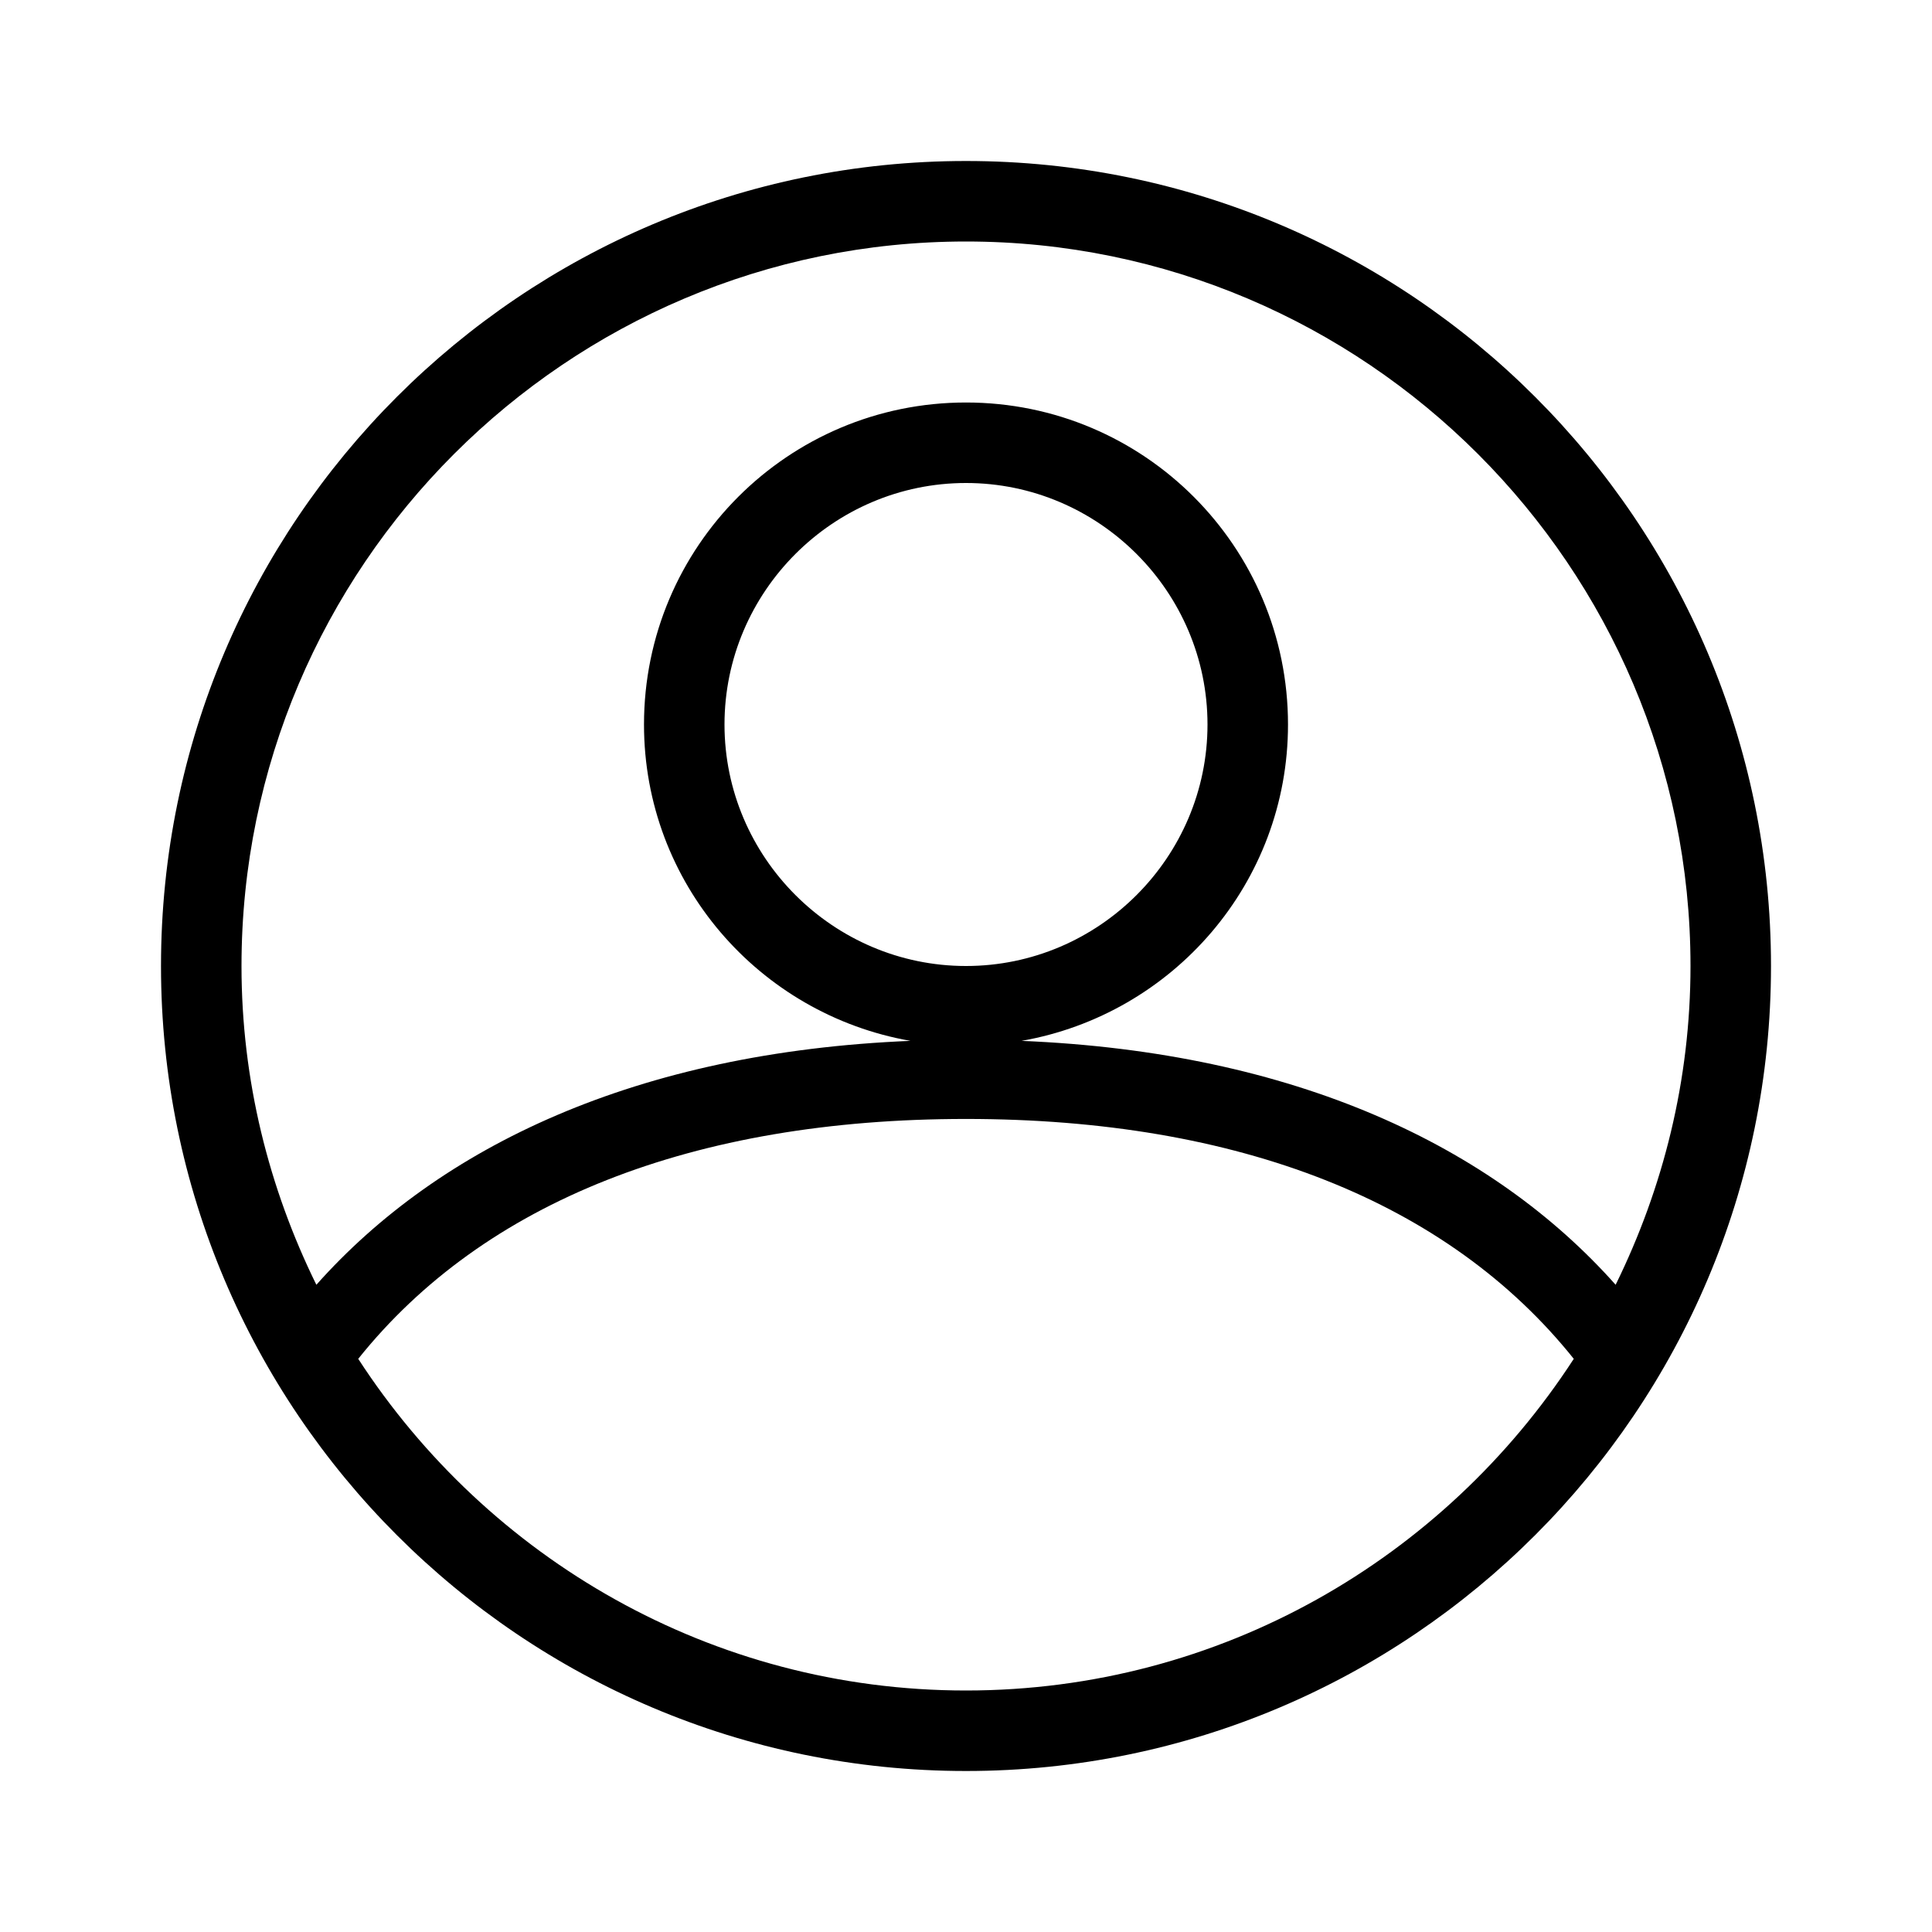
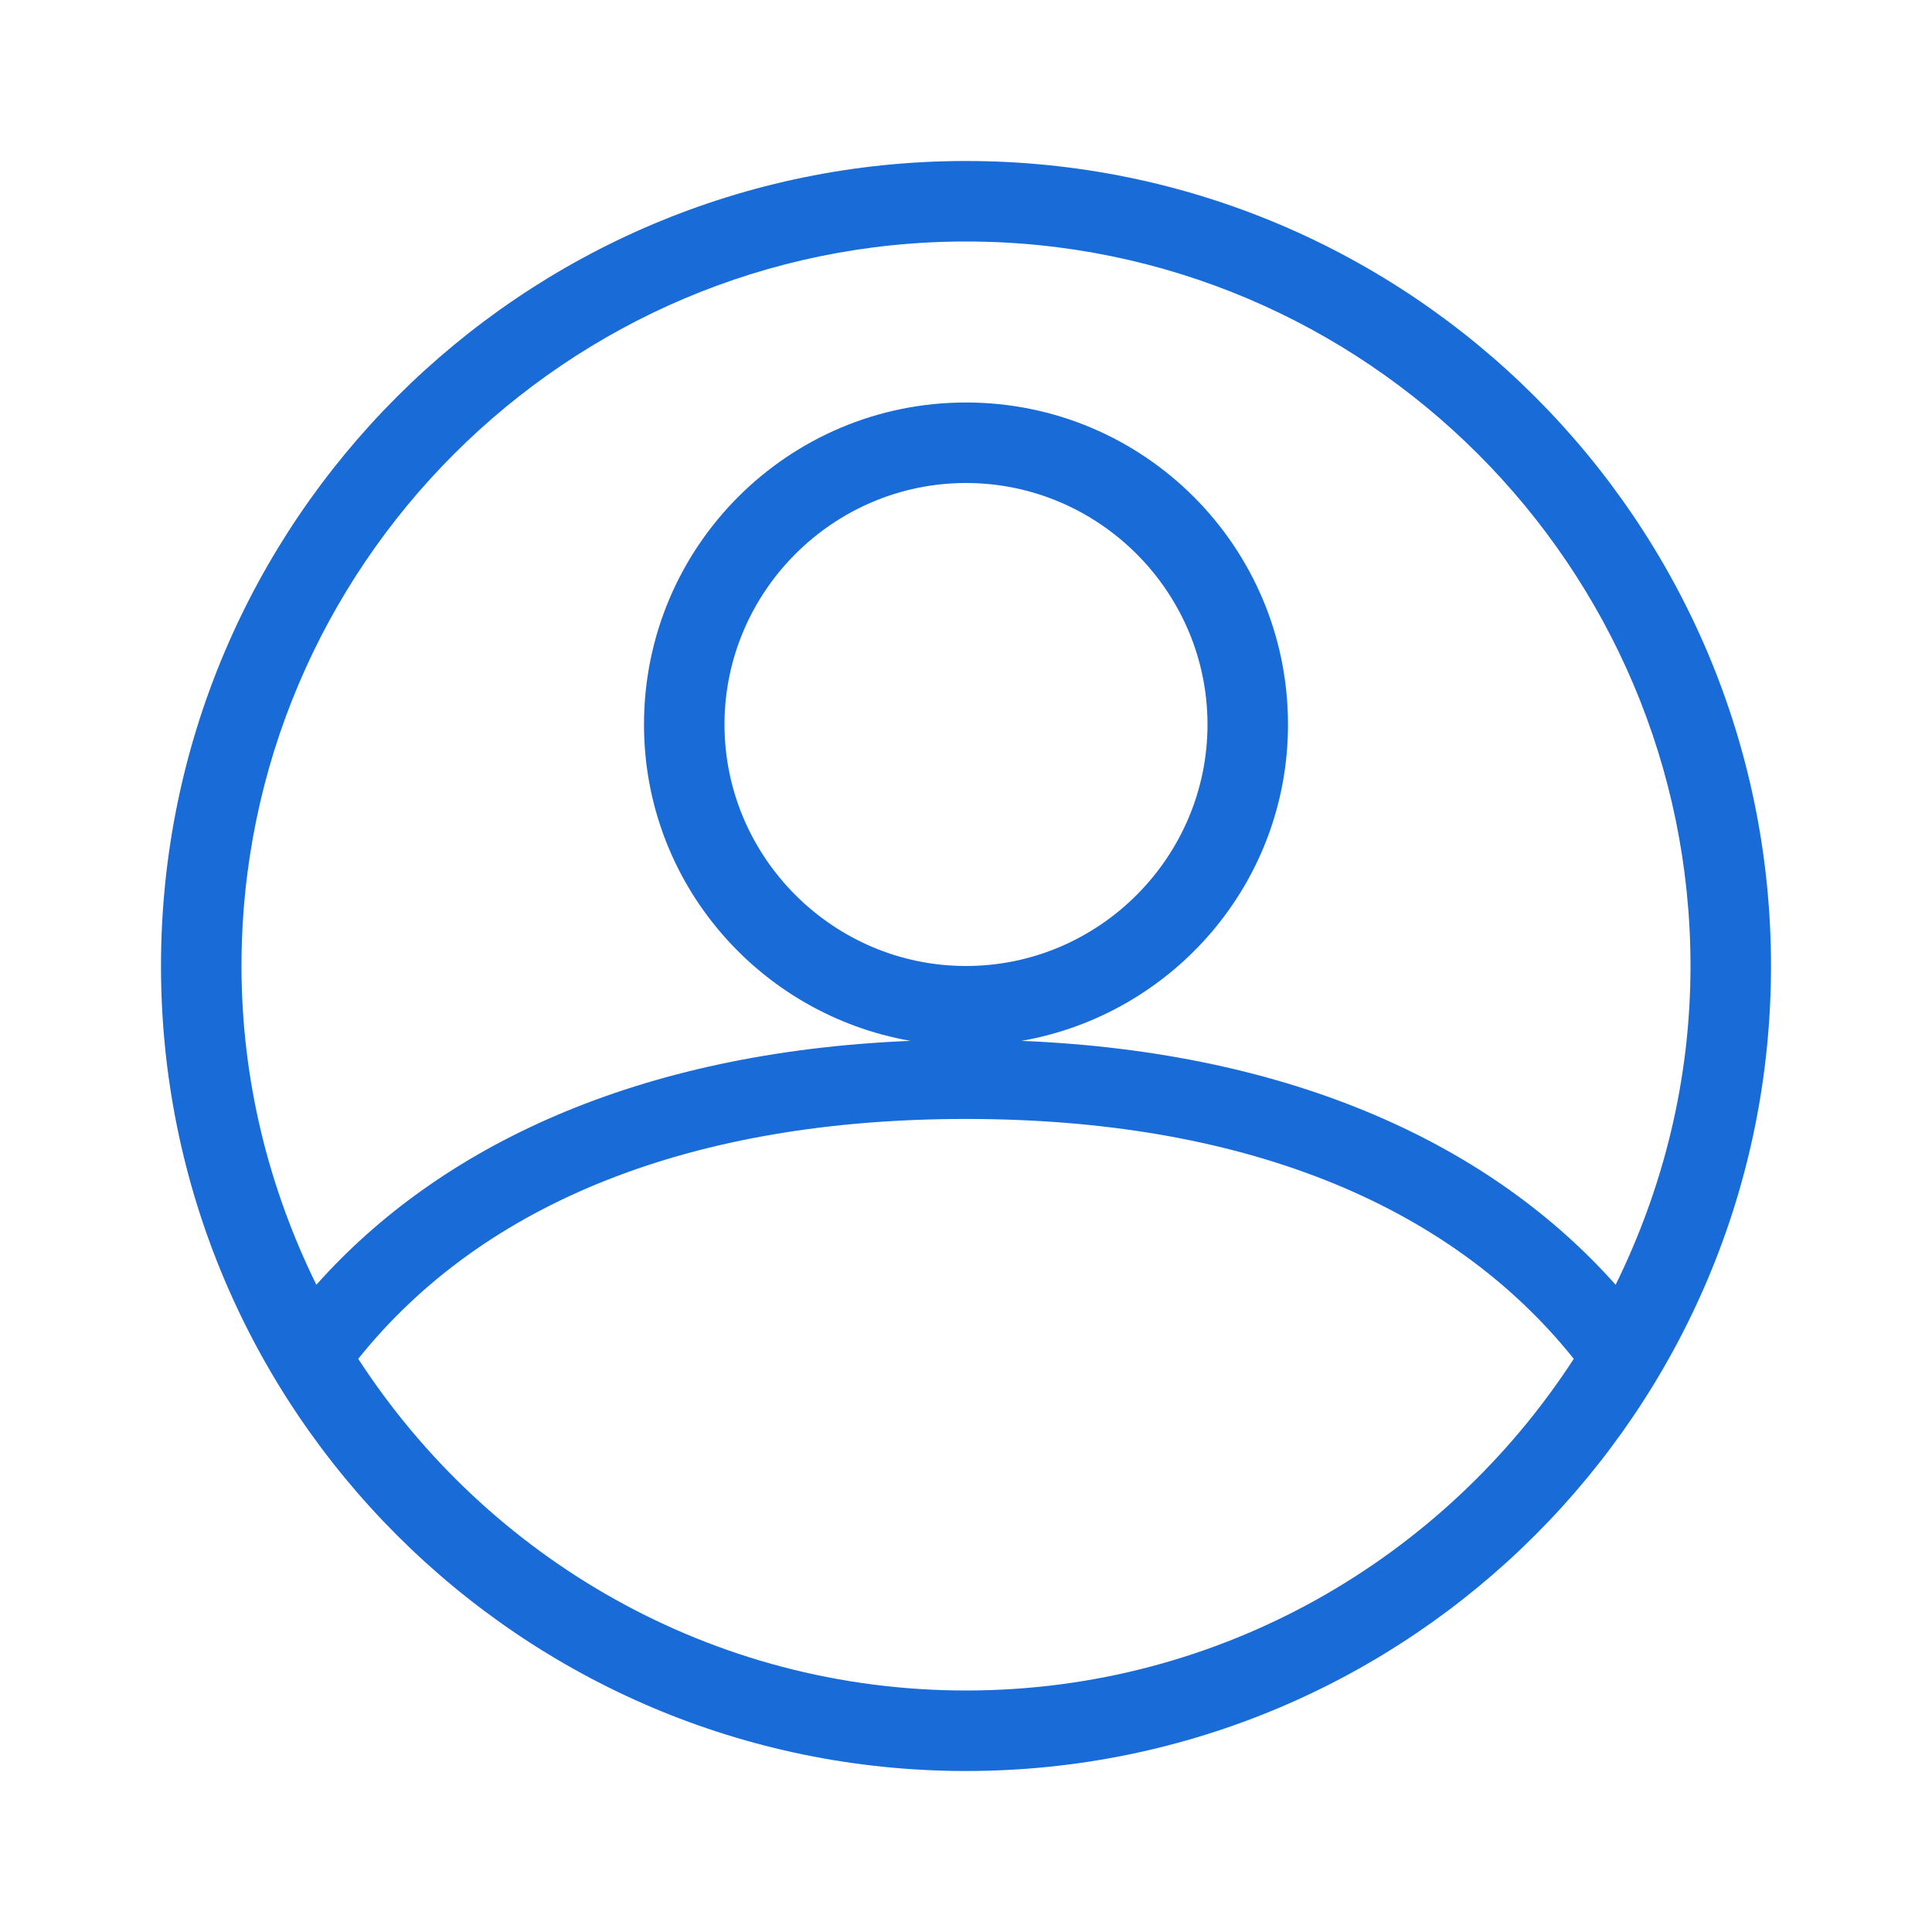
- <svg xmlns="http://www.w3.org/2000/svg" viewBox="0 0 24 24" preserveAspectRatio="xMidYMid meet" focusable="false" class="style-scope yt-icon" style="pointer-events: none; display: block; width: 100%; height: 100%;">
+ <svg xmlns="http://www.w3.org/2000/svg" viewBox="0 0 24 24" preserveAspectRatio="xMidYMid meet" focusable="false" class="style-scope yt-icon" style="pointer-events: none; display: block; fill: #196bd8; width: 100%; height: 100%;">
  <g class="style-scope yt-icon">
    <path d="M12,2C6.48,2,2,6.48,2,12c0,5.52,4.48,10,10,10s10-4.48,10-10C22,6.48,17.52,2,12,2z M12,3c4.96,0,9,4.04,9,9 c0,1.42-0.34,2.76-0.93,3.96c-1.53-1.72-3.98-2.89-7.38-3.03C14.57,12.6,16,10.97,16,9c0-2.21-1.79-4-4-4C9.79,5,8,6.79,8,9 c0,1.97,1.43,3.6,3.31,3.93c-3.4,0.14-5.85,1.31-7.38,3.03C3.34,14.76,3,13.42,3,12C3,7.04,7.04,3,12,3z M9,9c0-1.65,1.35-3,3-3 s3,1.35,3,3c0,1.65-1.35,3-3,3S9,10.65,9,9z M12,21c-3.16,0-5.94-1.64-7.55-4.12C6.01,14.93,8.61,13.9,12,13.9 c3.39,0,5.99,1.03,7.55,2.98C17.94,19.36,15.16,21,12,21z" class="style-scope yt-icon" />
  </g>
</svg>
